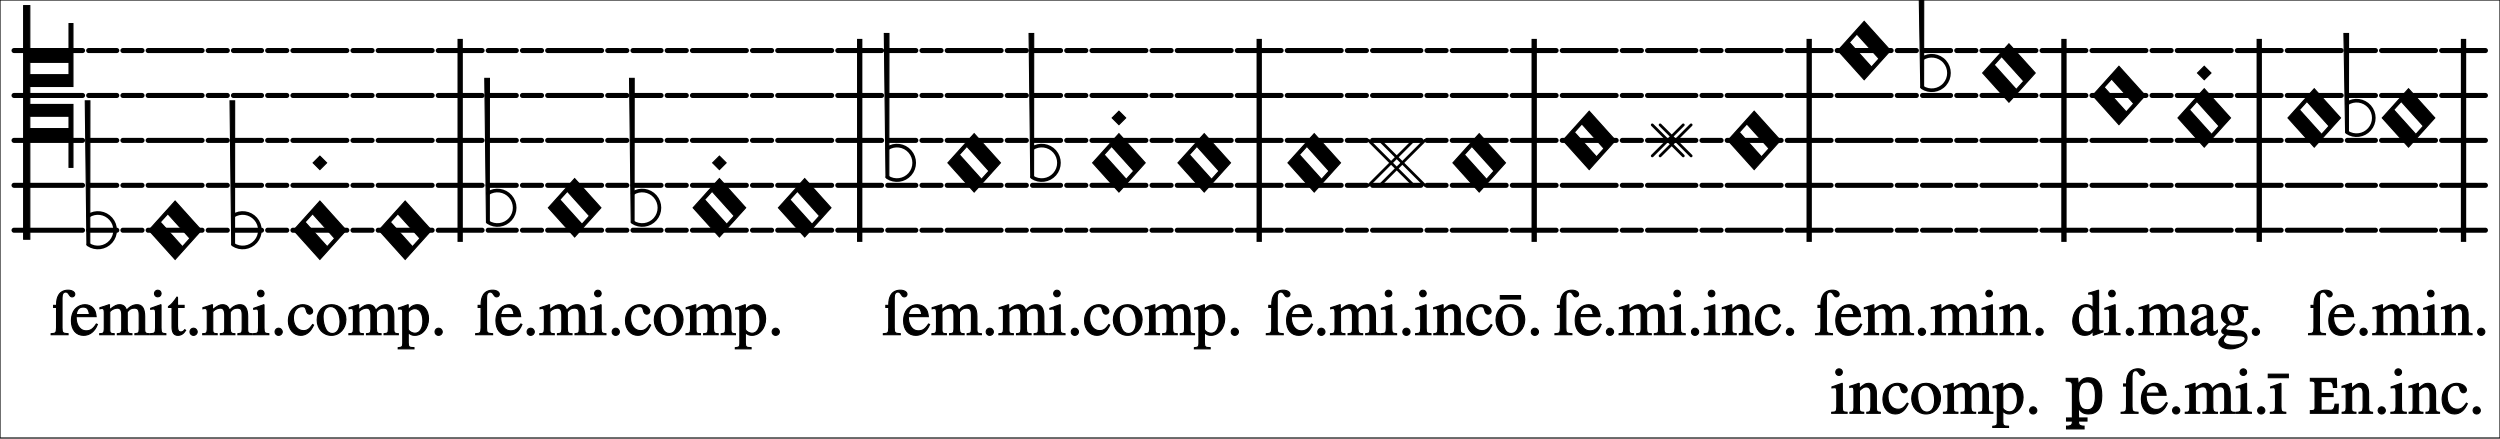
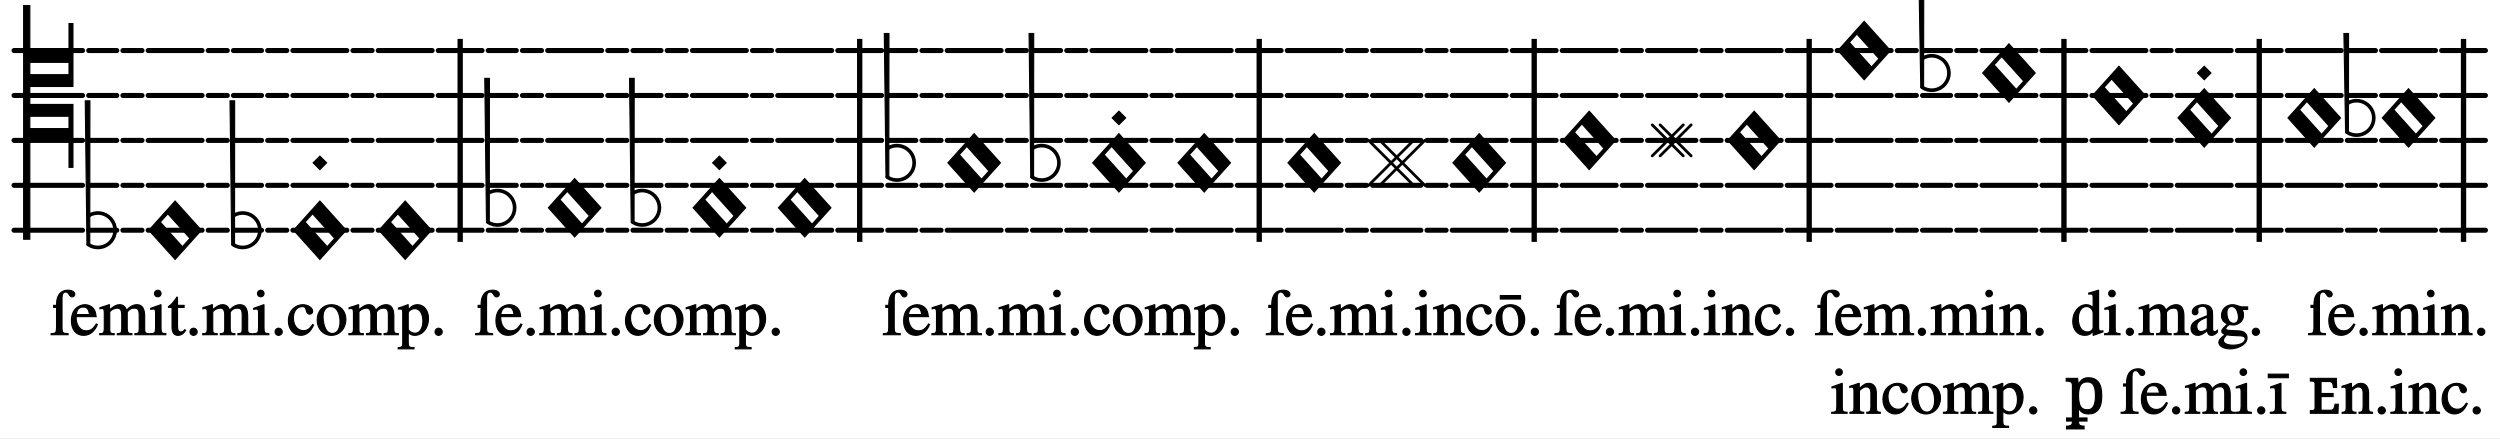
<svg xmlns="http://www.w3.org/2000/svg" xmlns:xlink="http://www.w3.org/1999/xlink" stroke="black" width="1113.0" viewBox="0 0 2226.0 390.0" id="b1-c18-m1-a" version="1.1">
-   <rect width="100%" height="100%" fill="white" />
+   <rect width="100%" height="100%" fill="white" stroke-width="0" />
  <defs>
    <g id="flat-6">
      <line x1="2.5" y1="35.0" x2="27.5" y2="35.0" stroke-width="4.5" stroke-linecap="round" />
      <line x1="2.5" y1="75.0" x2="27.5" y2="75.0" stroke-width="4.5" stroke-linecap="round" />
      <line x1="2.5" y1="115.0" x2="27.5" y2="115.0" stroke-width="4.5" stroke-linecap="round" />
      <line x1="2.5" y1="155.0" x2="27.5" y2="155.0" stroke-width="4.5" stroke-linecap="round" />
      <line x1="2.5" y1="195.0" x2="27.5" y2="195.0" stroke-width="4.5" stroke-linecap="round" />
      <path stroke="black" fill="none" stroke-width="3.25" stroke-linecap="round" d="M2.2 107.8 A15.36 15.36 0 1 0 2.2 82.2 " />
      <path fill="black" d="M0.95 107.8 L3.45 107.8 L3.575 19.8 L-0.55 19.8 z" />
    </g>
    <g id="semibrevis-6">
      <line x1="2.5" y1="35.0" x2="50.5" y2="35.0" stroke-width="4.5" stroke-linecap="round" />
      <line x1="2.5" y1="75.0" x2="50.5" y2="75.0" stroke-width="4.5" stroke-linecap="round" />
      <line x1="2.5" y1="115.0" x2="50.5" y2="115.0" stroke-width="4.5" stroke-linecap="round" />
      <line x1="2.5" y1="155.0" x2="50.5" y2="155.0" stroke-width="4.5" stroke-linecap="round" />
      <line x1="2.5" y1="195.0" x2="50.5" y2="195.0" stroke-width="4.5" stroke-linecap="round" />
      <path fill-rule="evenodd" fill="black" d="M26.5 121.0 L3.1 95.0 L26.5 69.0 L49.9 95.0 zM33.022 109.665 L13.302 87.753 L19.978 80.335 L39.698 102.247 z" />
    </g>
    <g id="semibrevis-dot-6">
      <line x1="2.5" y1="35.0" x2="50.5" y2="35.0" stroke-width="4.5" stroke-linecap="round" />
      <line x1="2.5" y1="75.0" x2="50.5" y2="75.0" stroke-width="4.5" stroke-linecap="round" />
      <line x1="2.5" y1="115.0" x2="50.5" y2="115.0" stroke-width="4.5" stroke-linecap="round" />
      <line x1="2.5" y1="155.0" x2="50.5" y2="155.0" stroke-width="4.5" stroke-linecap="round" />
      <line x1="2.5" y1="195.0" x2="50.5" y2="195.0" stroke-width="4.5" stroke-linecap="round" />
      <path fill-rule="evenodd" fill="black" d="M26.5 121.0 L3.1 95.0 L26.5 69.0 L49.9 95.0 zM33.022 109.665 L13.302 87.753 L19.978 80.335 L39.698 102.247 z" />
      <path fill="black" d="M26.5 61.0 L20.5 55.0 L26.5 49.0 L32.5 55.0 z" />
    </g>
    <g id="semibrevis-7">
      <line x1="2.5" y1="35.0" x2="50.5" y2="35.0" stroke-width="4.5" stroke-linecap="round" />
      <line x1="2.5" y1="75.0" x2="50.5" y2="75.0" stroke-width="4.5" stroke-linecap="round" />
      <line x1="2.5" y1="115.0" x2="50.5" y2="115.0" stroke-width="4.5" stroke-linecap="round" />
      <line x1="2.5" y1="155.0" x2="50.5" y2="155.0" stroke-width="4.5" stroke-linecap="round" />
      <line x1="2.5" y1="195.0" x2="50.5" y2="195.0" stroke-width="4.5" stroke-linecap="round" />
      <path fill-rule="evenodd" fill="black" d="M26.5 101.0 L3.1 75.0 L26.5 49.0 L49.9 75.0 zM33.022 89.665 L13.302 67.753 L19.978 60.335 L39.698 82.247 z" />
    </g>
    <g id="semibrevis-8">
      <line x1="2.5" y1="35.0" x2="50.5" y2="35.0" stroke-width="4.5" stroke-linecap="round" />
      <line x1="2.5" y1="75.0" x2="50.5" y2="75.0" stroke-width="4.5" stroke-linecap="round" />
      <line x1="2.5" y1="115.0" x2="50.5" y2="115.0" stroke-width="4.5" stroke-linecap="round" />
      <line x1="2.5" y1="155.0" x2="50.5" y2="155.0" stroke-width="4.5" stroke-linecap="round" />
      <line x1="2.5" y1="195.0" x2="50.5" y2="195.0" stroke-width="4.5" stroke-linecap="round" />
      <path fill-rule="evenodd" fill="black" d="M26.5 81.0 L3.1 55.0 L26.5 29.0 L49.9 55.0 zM33.022 69.665 L13.302 47.753 L19.978 40.335 L39.698 62.247 z" />
    </g>
    <g id="flat-8">
      <line x1="2.5" y1="35.0" x2="27.5" y2="35.0" stroke-width="4.5" stroke-linecap="round" />
      <line x1="2.5" y1="75.0" x2="27.5" y2="75.0" stroke-width="4.5" stroke-linecap="round" />
      <line x1="2.5" y1="115.0" x2="27.5" y2="115.0" stroke-width="4.5" stroke-linecap="round" />
      <line x1="2.5" y1="155.0" x2="27.5" y2="155.0" stroke-width="4.5" stroke-linecap="round" />
      <line x1="2.5" y1="195.0" x2="27.5" y2="195.0" stroke-width="4.5" stroke-linecap="round" />
      <path stroke="black" fill="none" stroke-width="3.25" stroke-linecap="round" d="M2.2 67.8 A15.36 15.36 0 1 0 2.2 42.2 " />
      <path fill="black" d="M0.95 67.8 L3.45 67.8 L3.575 -20.2 L-0.55 -20.2 z" />
    </g>
    <g id="semibrevis-9">
      <line x1="2.5" y1="35.0" x2="50.5" y2="35.0" stroke-width="4.5" stroke-linecap="round" />
      <line x1="2.5" y1="75.0" x2="50.5" y2="75.0" stroke-width="4.5" stroke-linecap="round" />
      <line x1="2.5" y1="115.0" x2="50.5" y2="115.0" stroke-width="4.5" stroke-linecap="round" />
      <line x1="2.5" y1="155.0" x2="50.5" y2="155.0" stroke-width="4.5" stroke-linecap="round" />
      <line x1="2.5" y1="195.0" x2="50.5" y2="195.0" stroke-width="4.5" stroke-linecap="round" />
      <path fill-rule="evenodd" fill="black" d="M26.5 61.0 L3.1 35.0 L26.5 9.0 L49.9 35.0 zM33.022 49.665 L13.302 27.753 L19.978 20.335 L39.698 42.247 z" />
    </g>
    <g id="sharp-5">
      <line x1="2.5" y1="35.0" x2="45.5" y2="35.0" stroke-width="4.5" stroke-linecap="round" />
      <line x1="2.5" y1="75.0" x2="45.5" y2="75.0" stroke-width="4.5" stroke-linecap="round" />
      <line x1="2.5" y1="115.0" x2="45.5" y2="115.0" stroke-width="4.5" stroke-linecap="round" />
      <line x1="2.5" y1="155.0" x2="45.5" y2="155.0" stroke-width="4.5" stroke-linecap="round" />
      <line x1="2.5" y1="195.0" x2="45.5" y2="195.0" stroke-width="4.5" stroke-linecap="round" />
      <line x1="41.3" y1="128.8" x2="13.7" y2="101.2" stroke-width="2.5" stroke-linecap="round" />
      <line x1="41.3" y1="101.2" x2="13.7" y2="128.8" stroke-width="2.5" stroke-linecap="round" />
      <line x1="34.3" y1="128.8" x2="6.7" y2="101.2" stroke-width="2.5" stroke-linecap="round" />
      <line x1="34.3" y1="101.2" x2="6.7" y2="128.8" stroke-width="2.5" stroke-linecap="round" />
    </g>
    <g id="semibrevis-5">
      <line x1="2.5" y1="35.0" x2="50.5" y2="35.0" stroke-width="4.5" stroke-linecap="round" />
      <line x1="2.5" y1="75.0" x2="50.5" y2="75.0" stroke-width="4.5" stroke-linecap="round" />
      <line x1="2.5" y1="115.0" x2="50.5" y2="115.0" stroke-width="4.5" stroke-linecap="round" />
      <line x1="2.5" y1="155.0" x2="50.5" y2="155.0" stroke-width="4.5" stroke-linecap="round" />
      <line x1="2.5" y1="195.0" x2="50.5" y2="195.0" stroke-width="4.5" stroke-linecap="round" />
      <path fill-rule="evenodd" fill="black" d="M26.5 141.0 L3.1 115.0 L26.5 89.0 L49.9 115.0 zM33.022 129.665 L13.302 107.753 L19.978 100.335 L39.698 122.247 z" />
    </g>
    <g id="sharp-4">
      <line x1="2.5" y1="35.0" x2="45.5" y2="35.0" stroke-width="4.5" stroke-linecap="round" />
      <line x1="2.5" y1="75.0" x2="45.5" y2="75.0" stroke-width="4.5" stroke-linecap="round" />
      <line x1="2.5" y1="115.0" x2="45.5" y2="115.0" stroke-width="4.5" stroke-linecap="round" />
      <line x1="2.5" y1="155.0" x2="45.5" y2="155.0" stroke-width="4.5" stroke-linecap="round" />
      <line x1="2.5" y1="195.0" x2="45.5" y2="195.0" stroke-width="4.5" stroke-linecap="round" />
      <line x1="49.0" y1="155.0" x2="9.0" y2="115.0" stroke-width="2.5" stroke-linecap="round" />
      <line x1="49.0" y1="115.0" x2="9.0" y2="155.0" stroke-width="2.5" stroke-linecap="round" />
      <line x1="39.0" y1="155.0" x2="-1.0" y2="115.0" stroke-width="2.5" stroke-linecap="round" />
      <line x1="39.0" y1="115.0" x2="-1.0" y2="155.0" stroke-width="2.5" stroke-linecap="round" />
    </g>
    <g id="semibrevis-dot-4">
      <line x1="2.5" y1="35.0" x2="50.5" y2="35.0" stroke-width="4.5" stroke-linecap="round" />
      <line x1="2.5" y1="75.0" x2="50.5" y2="75.0" stroke-width="4.5" stroke-linecap="round" />
      <line x1="2.5" y1="115.0" x2="50.5" y2="115.0" stroke-width="4.5" stroke-linecap="round" />
      <line x1="2.5" y1="155.0" x2="50.5" y2="155.0" stroke-width="4.5" stroke-linecap="round" />
      <line x1="2.5" y1="195.0" x2="50.5" y2="195.0" stroke-width="4.5" stroke-linecap="round" />
      <path fill-rule="evenodd" fill="black" d="M26.5 161.0 L3.1 135.0 L26.5 109.0 L49.9 135.0 zM33.022 149.665 L13.302 127.753 L19.978 120.335 L39.698 142.247 z" />
      <path fill="black" d="M26.5 101.0 L20.5 95.0 L26.5 89.0 L32.5 95.0 z" />
    </g>
    <g id="semibrevis-4">
      <line x1="2.5" y1="35.0" x2="50.5" y2="35.0" stroke-width="4.5" stroke-linecap="round" />
      <line x1="2.5" y1="75.0" x2="50.5" y2="75.0" stroke-width="4.5" stroke-linecap="round" />
      <line x1="2.5" y1="115.0" x2="50.5" y2="115.0" stroke-width="4.5" stroke-linecap="round" />
      <line x1="2.5" y1="155.0" x2="50.5" y2="155.0" stroke-width="4.5" stroke-linecap="round" />
      <line x1="2.5" y1="195.0" x2="50.5" y2="195.0" stroke-width="4.5" stroke-linecap="round" />
      <path fill-rule="evenodd" fill="black" d="M26.5 161.0 L3.1 135.0 L26.5 109.0 L49.9 135.0 zM33.022 149.665 L13.302 127.753 L19.978 120.335 L39.698 142.247 z" />
    </g>
    <g id="flat-4">
      <line x1="2.5" y1="35.0" x2="27.5" y2="35.0" stroke-width="4.5" stroke-linecap="round" />
      <line x1="2.5" y1="75.0" x2="27.5" y2="75.0" stroke-width="4.5" stroke-linecap="round" />
      <line x1="2.5" y1="115.0" x2="27.5" y2="115.0" stroke-width="4.5" stroke-linecap="round" />
      <line x1="2.5" y1="155.0" x2="27.5" y2="155.0" stroke-width="4.5" stroke-linecap="round" />
      <line x1="2.5" y1="195.0" x2="27.5" y2="195.0" stroke-width="4.5" stroke-linecap="round" />
      <path stroke="black" fill="none" stroke-width="3.25" stroke-linecap="round" d="M2.2 147.8 A15.36 15.36 0 1 0 2.2 122.2 " />
      <path fill="black" d="M0.95 147.8 L3.45 147.8 L3.575 19.8 L-0.55 19.8 z" />
    </g>
    <g id="semibrevis-dot-2">
      <line x1="2.5" y1="35.0" x2="50.5" y2="35.0" stroke-width="4.5" stroke-linecap="round" />
      <line x1="2.5" y1="75.0" x2="50.5" y2="75.0" stroke-width="4.5" stroke-linecap="round" />
      <line x1="2.5" y1="115.0" x2="50.5" y2="115.0" stroke-width="4.5" stroke-linecap="round" />
      <line x1="2.5" y1="155.0" x2="50.5" y2="155.0" stroke-width="4.5" stroke-linecap="round" />
      <line x1="2.5" y1="195.0" x2="50.5" y2="195.0" stroke-width="4.5" stroke-linecap="round" />
      <path fill-rule="evenodd" fill="black" d="M26.5 201.0 L3.1 175.0 L26.5 149.0 L49.9 175.0 zM33.022 189.665 L13.302 167.753 L19.978 160.335 L39.698 182.247 z" />
      <path fill="black" d="M26.5 141.0 L20.5 135.0 L26.5 129.0 L32.5 135.0 z" />
    </g>
    <g id="semibrevis-2">
      <line x1="2.5" y1="35.0" x2="50.5" y2="35.0" stroke-width="4.5" stroke-linecap="round" />
      <line x1="2.5" y1="75.0" x2="50.5" y2="75.0" stroke-width="4.5" stroke-linecap="round" />
      <line x1="2.5" y1="115.0" x2="50.5" y2="115.0" stroke-width="4.5" stroke-linecap="round" />
      <line x1="2.5" y1="155.0" x2="50.5" y2="155.0" stroke-width="4.5" stroke-linecap="round" />
      <line x1="2.5" y1="195.0" x2="50.5" y2="195.0" stroke-width="4.5" stroke-linecap="round" />
      <path fill-rule="evenodd" fill="black" d="M26.5 201.0 L3.1 175.0 L26.5 149.0 L49.9 175.0 zM33.022 189.665 L13.302 167.753 L19.978 160.335 L39.698 182.247 z" />
    </g>
    <g id="flat-2">
      <line x1="2.5" y1="35.0" x2="27.5" y2="35.0" stroke-width="4.5" stroke-linecap="round" />
      <line x1="2.5" y1="75.0" x2="27.5" y2="75.0" stroke-width="4.5" stroke-linecap="round" />
      <line x1="2.5" y1="115.0" x2="27.5" y2="115.0" stroke-width="4.5" stroke-linecap="round" />
      <line x1="2.5" y1="155.0" x2="27.5" y2="155.0" stroke-width="4.5" stroke-linecap="round" />
      <line x1="2.5" y1="195.0" x2="27.5" y2="195.0" stroke-width="4.5" stroke-linecap="round" />
      <path stroke="black" fill="none" stroke-width="3.25" stroke-linecap="round" d="M2.2 187.8 A15.36 15.36 0 1 0 2.2 162.2 " />
      <path fill="black" d="M0.95 187.8 L3.45 187.8 L3.575 59.8 L-0.55 59.8 z" />
    </g>
    <g id="simple-barline">
      <line x1="2.5" y1="35.0" x2="41.5" y2="35.0" stroke-width="4.5" stroke-linecap="round" />
      <line x1="2.5" y1="75.0" x2="41.5" y2="75.0" stroke-width="4.5" stroke-linecap="round" />
      <line x1="2.5" y1="115.0" x2="41.5" y2="115.0" stroke-width="4.5" stroke-linecap="round" />
      <line x1="2.5" y1="155.0" x2="41.5" y2="155.0" stroke-width="4.5" stroke-linecap="round" />
      <line x1="2.5" y1="195.0" x2="41.5" y2="195.0" stroke-width="4.5" stroke-linecap="round" />
      <line x1="22.0" y1="203.0" x2="22.0" y2="27.0" stroke-width="4.75" stroke-linecap="square" />
    </g>
    <g id="semibrevis-dot-1">
      <line x1="2.5" y1="35.0" x2="50.5" y2="35.0" stroke-width="4.5" stroke-linecap="round" />
      <line x1="2.5" y1="75.0" x2="50.5" y2="75.0" stroke-width="4.5" stroke-linecap="round" />
      <line x1="2.5" y1="115.0" x2="50.5" y2="115.0" stroke-width="4.5" stroke-linecap="round" />
      <line x1="2.5" y1="155.0" x2="50.5" y2="155.0" stroke-width="4.5" stroke-linecap="round" />
      <line x1="2.5" y1="195.0" x2="50.5" y2="195.0" stroke-width="4.5" stroke-linecap="round" />
      <path fill-rule="evenodd" fill="black" d="M26.5 221.0 L3.1 195.0 L26.5 169.0 L49.9 195.0 zM33.022 209.665 L13.302 187.753 L19.978 180.335 L39.698 202.247 z" />
      <path fill="black" d="M26.5 141.0 L20.5 135.0 L26.5 129.0 L32.5 135.0 z" />
    </g>
    <g id="semibrevis-1">
      <line x1="2.5" y1="35.0" x2="50.5" y2="35.0" stroke-width="4.5" stroke-linecap="round" />
      <line x1="2.5" y1="75.0" x2="50.5" y2="75.0" stroke-width="4.5" stroke-linecap="round" />
      <line x1="2.5" y1="115.0" x2="50.5" y2="115.0" stroke-width="4.5" stroke-linecap="round" />
      <line x1="2.5" y1="155.0" x2="50.5" y2="155.0" stroke-width="4.5" stroke-linecap="round" />
      <line x1="2.5" y1="195.0" x2="50.5" y2="195.0" stroke-width="4.5" stroke-linecap="round" />
      <path fill-rule="evenodd" fill="black" d="M26.5 221.0 L3.1 195.0 L26.5 169.0 L49.9 195.0 zM33.022 209.665 L13.302 187.753 L19.978 180.335 L39.698 202.247 z" />
    </g>
    <g id="blank-22">
      <line x1="2.5" y1="35.0" x2="19.5" y2="35.0" stroke-width="4.5" stroke-linecap="round" />
      <line x1="2.5" y1="75.0" x2="19.5" y2="75.0" stroke-width="4.5" stroke-linecap="round" />
      <line x1="2.5" y1="115.0" x2="19.5" y2="115.0" stroke-width="4.5" stroke-linecap="round" />
      <line x1="2.5" y1="155.0" x2="19.5" y2="155.0" stroke-width="4.5" stroke-linecap="round" />
      <line x1="2.5" y1="195.0" x2="19.5" y2="195.0" stroke-width="4.5" stroke-linecap="round" />
    </g>
    <g id="flat-1">
      <line x1="2.5" y1="35.0" x2="27.5" y2="35.0" stroke-width="4.5" stroke-linecap="round" />
      <line x1="2.5" y1="75.0" x2="27.5" y2="75.0" stroke-width="4.5" stroke-linecap="round" />
      <line x1="2.5" y1="115.0" x2="27.5" y2="115.0" stroke-width="4.5" stroke-linecap="round" />
      <line x1="2.5" y1="155.0" x2="27.5" y2="155.0" stroke-width="4.5" stroke-linecap="round" />
      <line x1="2.5" y1="195.0" x2="27.5" y2="195.0" stroke-width="4.5" stroke-linecap="round" />
      <path stroke="black" fill="none" stroke-width="3.25" stroke-linecap="round" d="M2.2 207.8 A15.36 15.36 0 1 0 2.2 182.2 " />
      <path fill="black" d="M0.95 207.8 L3.45 207.8 L3.575 79.8 L-0.55 79.8 z" />
    </g>
    <g id="c-clef-7">
      <line x1="2.5" y1="35.0" x2="63.5" y2="35.0" stroke-width="4.5" stroke-linecap="round" />
      <line x1="2.5" y1="75.0" x2="63.5" y2="75.0" stroke-width="4.5" stroke-linecap="round" />
      <line x1="2.5" y1="115.0" x2="63.5" y2="115.0" stroke-width="4.5" stroke-linecap="round" />
      <line x1="2.5" y1="155.0" x2="63.5" y2="155.0" stroke-width="4.5" stroke-linecap="round" />
      <line x1="2.5" y1="195.0" x2="63.5" y2="195.0" stroke-width="4.5" stroke-linecap="round" />
      <path fill-rule="evenodd" color="black" d="M11.05 -5.0 L11.05 203.0 L16.55 203.0 L16.55 115.0 L51.45 115.0 L51.45 139.0 L54.95 139.0 L54.95 83.0 L16.55 83.0 L16.55 67.0 L54.95 67.0 L54.95 11.0 L51.45 11.0 L51.45 35.0 L16.55 35.0 L16.55 -5.0 zM16.55 104.5 L51.45 104.5 L51.45 93.5 L16.55 93.5 zM16.55 56.5 L51.45 56.5 L51.45 45.5 L16.55 45.5 z" />
    </g>
  </defs>
-   <text x="2055" y="368" font-size="58" text-anchor="left" alignment-baseline="hanging" font-weight="normal" font-family="Times, serif" font-style="normal" stroke="black" fill="black">ᴇn.inc.</text>
-   <text x="1839" y="368" font-size="58" text-anchor="left" alignment-baseline="hanging" font-weight="normal" font-family="Times, serif" font-style="normal" stroke="black" fill="black">ꝑ ſe.mi.ī</text>
-   <text x="1630" y="368" font-size="58" text-anchor="left" alignment-baseline="hanging" font-weight="normal" font-family="Times, serif" font-style="normal" stroke="black" fill="black">incomp.</text>
-   <text x="2056" y="298" font-size="58" text-anchor="left" alignment-baseline="hanging" font-weight="normal" font-family="Times, serif" font-style="normal" stroke="black" fill="black">ſe.min.</text>
-   <text x="1844" y="298" font-size="58" text-anchor="left" alignment-baseline="hanging" font-weight="normal" font-family="Times, serif" font-style="normal" stroke="black" fill="black">di.mag.</text>
-   <text x="1617" y="298" font-size="58" text-anchor="left" alignment-baseline="hanging" font-weight="normal" font-family="Times, serif" font-style="normal" stroke="black" fill="black">ſem.min.</text>
-   <text x="1385" y="298" font-size="58" text-anchor="left" alignment-baseline="hanging" font-weight="normal" font-family="Times, serif" font-style="normal" stroke="black" fill="black">ſe.mi.inc.</text>
-   <text x="1128" y="298" font-size="58" text-anchor="left" alignment-baseline="hanging" font-weight="normal" font-family="Times, serif" font-style="normal" stroke="black" fill="black">ſe.mi.incō.</text>
-   <text x="787" y="298" font-size="58" text-anchor="left" alignment-baseline="hanging" font-weight="normal" font-family="Times, serif" font-style="normal" stroke="black" fill="black">ſem.mi.comp.</text>
-   <text x="424" y="298" font-size="58" text-anchor="left" alignment-baseline="hanging" font-weight="normal" font-family="Times, serif" font-style="normal" stroke="black" fill="black">ſe.mi.comp.</text>
-   <text x="46" y="298" font-size="58" text-anchor="left" alignment-baseline="hanging" font-weight="normal" font-family="Times, serif" font-style="normal" stroke="black" fill="black">ſemit.mi.comp.</text>
+   <text x="2055" y="368" font-size="58" text-anchor="left" alignment-baseline="baseline" font-weight="normal" font-family="Times, serif" font-style="normal" stroke="black" fill="black">ᴇn.inc.</text>
+   <text x="1839" y="368" font-size="58" text-anchor="left" alignment-baseline="baseline" font-weight="normal" font-family="Times, serif" font-style="normal" stroke="black" fill="black">ꝑ ſe.mi.ī</text>
+   <text x="1630" y="368" font-size="58" text-anchor="left" alignment-baseline="baseline" font-weight="normal" font-family="Times, serif" font-style="normal" stroke="black" fill="black">incomp.</text>
+   <text x="2056" y="298" font-size="58" text-anchor="left" alignment-baseline="baseline" font-weight="normal" font-family="Times, serif" font-style="normal" stroke="black" fill="black">ſe.min.</text>
+   <text x="1844" y="298" font-size="58" text-anchor="left" alignment-baseline="baseline" font-weight="normal" font-family="Times, serif" font-style="normal" stroke="black" fill="black">di.mag.</text>
+   <text x="1617" y="298" font-size="58" text-anchor="left" alignment-baseline="baseline" font-weight="normal" font-family="Times, serif" font-style="normal" stroke="black" fill="black">ſem.min.</text>
+   <text x="1385" y="298" font-size="58" text-anchor="left" alignment-baseline="baseline" font-weight="normal" font-family="Times, serif" font-style="normal" stroke="black" fill="black">ſe.mi.inc.</text>
+   <text x="1128" y="298" font-size="58" text-anchor="left" alignment-baseline="baseline" font-weight="normal" font-family="Times, serif" font-style="normal" stroke="black" fill="black">ſe.mi.incō.</text>
+   <text x="787" y="298" font-size="58" text-anchor="left" alignment-baseline="baseline" font-weight="normal" font-family="Times, serif" font-style="normal" stroke="black" fill="black">ſem.mi.comp.</text>
+   <text x="424" y="298" font-size="58" text-anchor="left" alignment-baseline="baseline" font-weight="normal" font-family="Times, serif" font-style="normal" stroke="black" fill="black">ſe.mi.comp.</text>
+   <text x="46" y="298" font-size="58" text-anchor="left" alignment-baseline="baseline" font-weight="normal" font-family="Times, serif" font-style="normal" stroke="black" fill="black">ſemit.mi.comp.</text>
  <use xlink:href="#simple-barline" x="2171.525" y="10" />
  <use xlink:href="#semibrevis-6" x="2118.052" y="10" />
  <use xlink:href="#flat-6" x="2087.578" y="10" />
  <use xlink:href="#semibrevis-6" x="2034.104" y="10" />
  <use xlink:href="#simple-barline" x="1989.63" y="10" />
  <use xlink:href="#semibrevis-dot-6" x="1936.157" y="10" />
  <use xlink:href="#blank-22" x="1913.683" y="10" />
  <use xlink:href="#semibrevis-7" x="1860.21" y="10" />
  <use xlink:href="#simple-barline" x="1815.736" y="10" />
  <use xlink:href="#semibrevis-8" x="1762.262" y="10" />
  <use xlink:href="#blank-22" x="1739.789" y="10" />
  <use xlink:href="#flat-8" x="1709.315" y="10" />
  <use xlink:href="#blank-22" x="1686.841" y="10" />
  <use xlink:href="#semibrevis-9" x="1633.368" y="10" />
  <use xlink:href="#simple-barline" x="1588.894" y="10" />
  <use xlink:href="#semibrevis-5" x="1535.42" y="10" />
  <use xlink:href="#blank-22" x="1512.947" y="10" />
  <use xlink:href="#sharp-5" x="1464.473" y="10" />
  <use xlink:href="#blank-22" x="1442" y="10" />
  <use xlink:href="#semibrevis-5" x="1388.526" y="10" />
  <use xlink:href="#simple-barline" x="1344.052" y="10" />
  <use xlink:href="#semibrevis-4" x="1290.579" y="10" />
  <use xlink:href="#blank-22" x="1268.105" y="10" />
  <use xlink:href="#sharp-4" x="1219.631" y="10" />
  <use xlink:href="#blank-22" x="1197.158" y="10" />
  <use xlink:href="#semibrevis-4" x="1143.684" y="10" />
  <use xlink:href="#simple-barline" x="1099.211" y="10" />
  <use xlink:href="#semibrevis-4" x="1045.737" y="10" />
  <use xlink:href="#blank-22" x="1023.263" y="10" />
  <use xlink:href="#semibrevis-dot-4" x="969.79" y="10" />
  <use xlink:href="#blank-22" x="947.316" y="10" />
  <use xlink:href="#flat-4" x="916.842" y="10" />
  <use xlink:href="#blank-22" x="894.369" y="10" />
  <use xlink:href="#semibrevis-4" x="840.895" y="10" />
  <use xlink:href="#blank-22" x="818.421" y="10" />
  <use xlink:href="#flat-4" x="787.947" y="10" />
  <use xlink:href="#simple-barline" x="743.474" y="10" />
  <use xlink:href="#semibrevis-2" x="690" y="10" />
  <use xlink:href="#blank-22" x="667.526" y="10" />
  <use xlink:href="#semibrevis-dot-2" x="614.053" y="10" />
  <use xlink:href="#blank-22" x="591.579" y="10" />
  <use xlink:href="#flat-2" x="561.105" y="10" />
  <use xlink:href="#blank-22" x="538.632" y="10" />
  <use xlink:href="#semibrevis-2" x="485.158" y="10" />
  <use xlink:href="#blank-22" x="462.684" y="10" />
  <use xlink:href="#flat-2" x="432.211" y="10" />
  <use xlink:href="#simple-barline" x="387.737" y="10" />
  <use xlink:href="#semibrevis-1" x="334.263" y="10" />
  <use xlink:href="#blank-22" x="311.789" y="10" />
  <use xlink:href="#semibrevis-dot-1" x="258.316" y="10" />
  <use xlink:href="#blank-22" x="235.842" y="10" />
  <use xlink:href="#flat-1" x="205.368" y="10" />
  <use xlink:href="#blank-22" x="182.895" y="10" />
  <use xlink:href="#semibrevis-1" x="129.421" y="10" />
  <use xlink:href="#blank-22" x="106.947" y="10" />
  <use xlink:href="#flat-1" x="76.474" y="10" />
  <use xlink:href="#c-clef-7" x="10" y="10" />
</svg>
